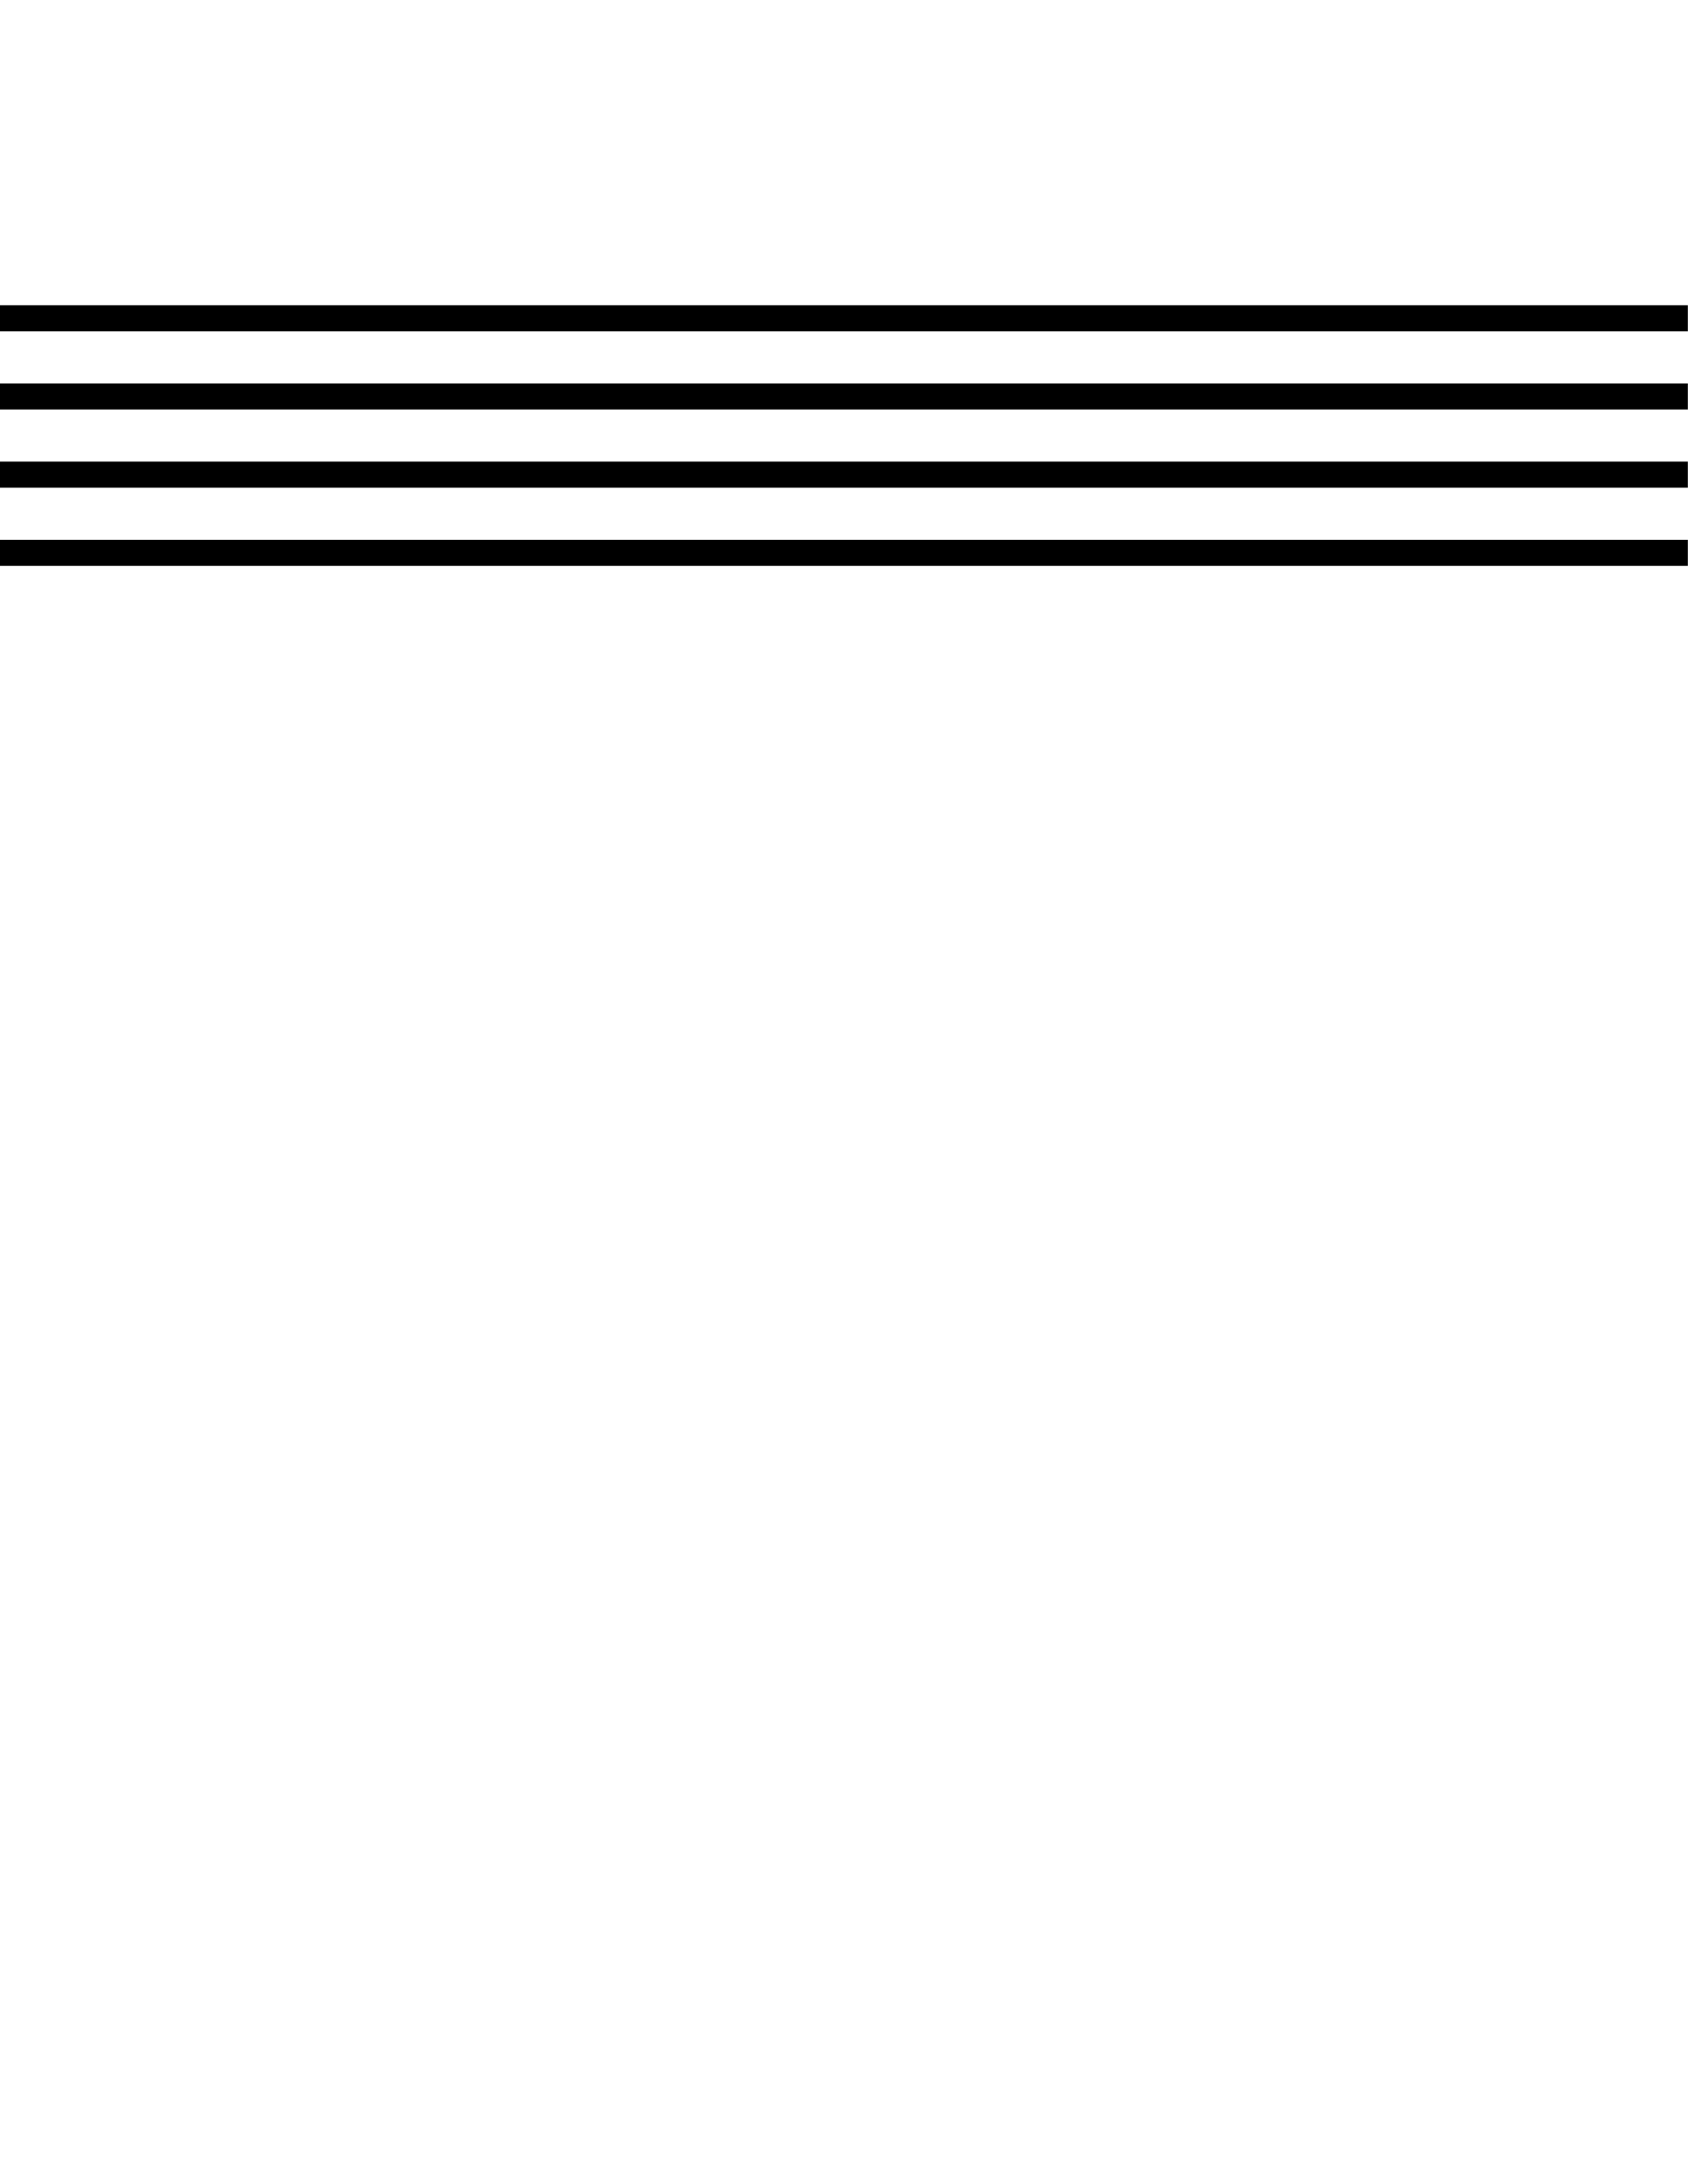
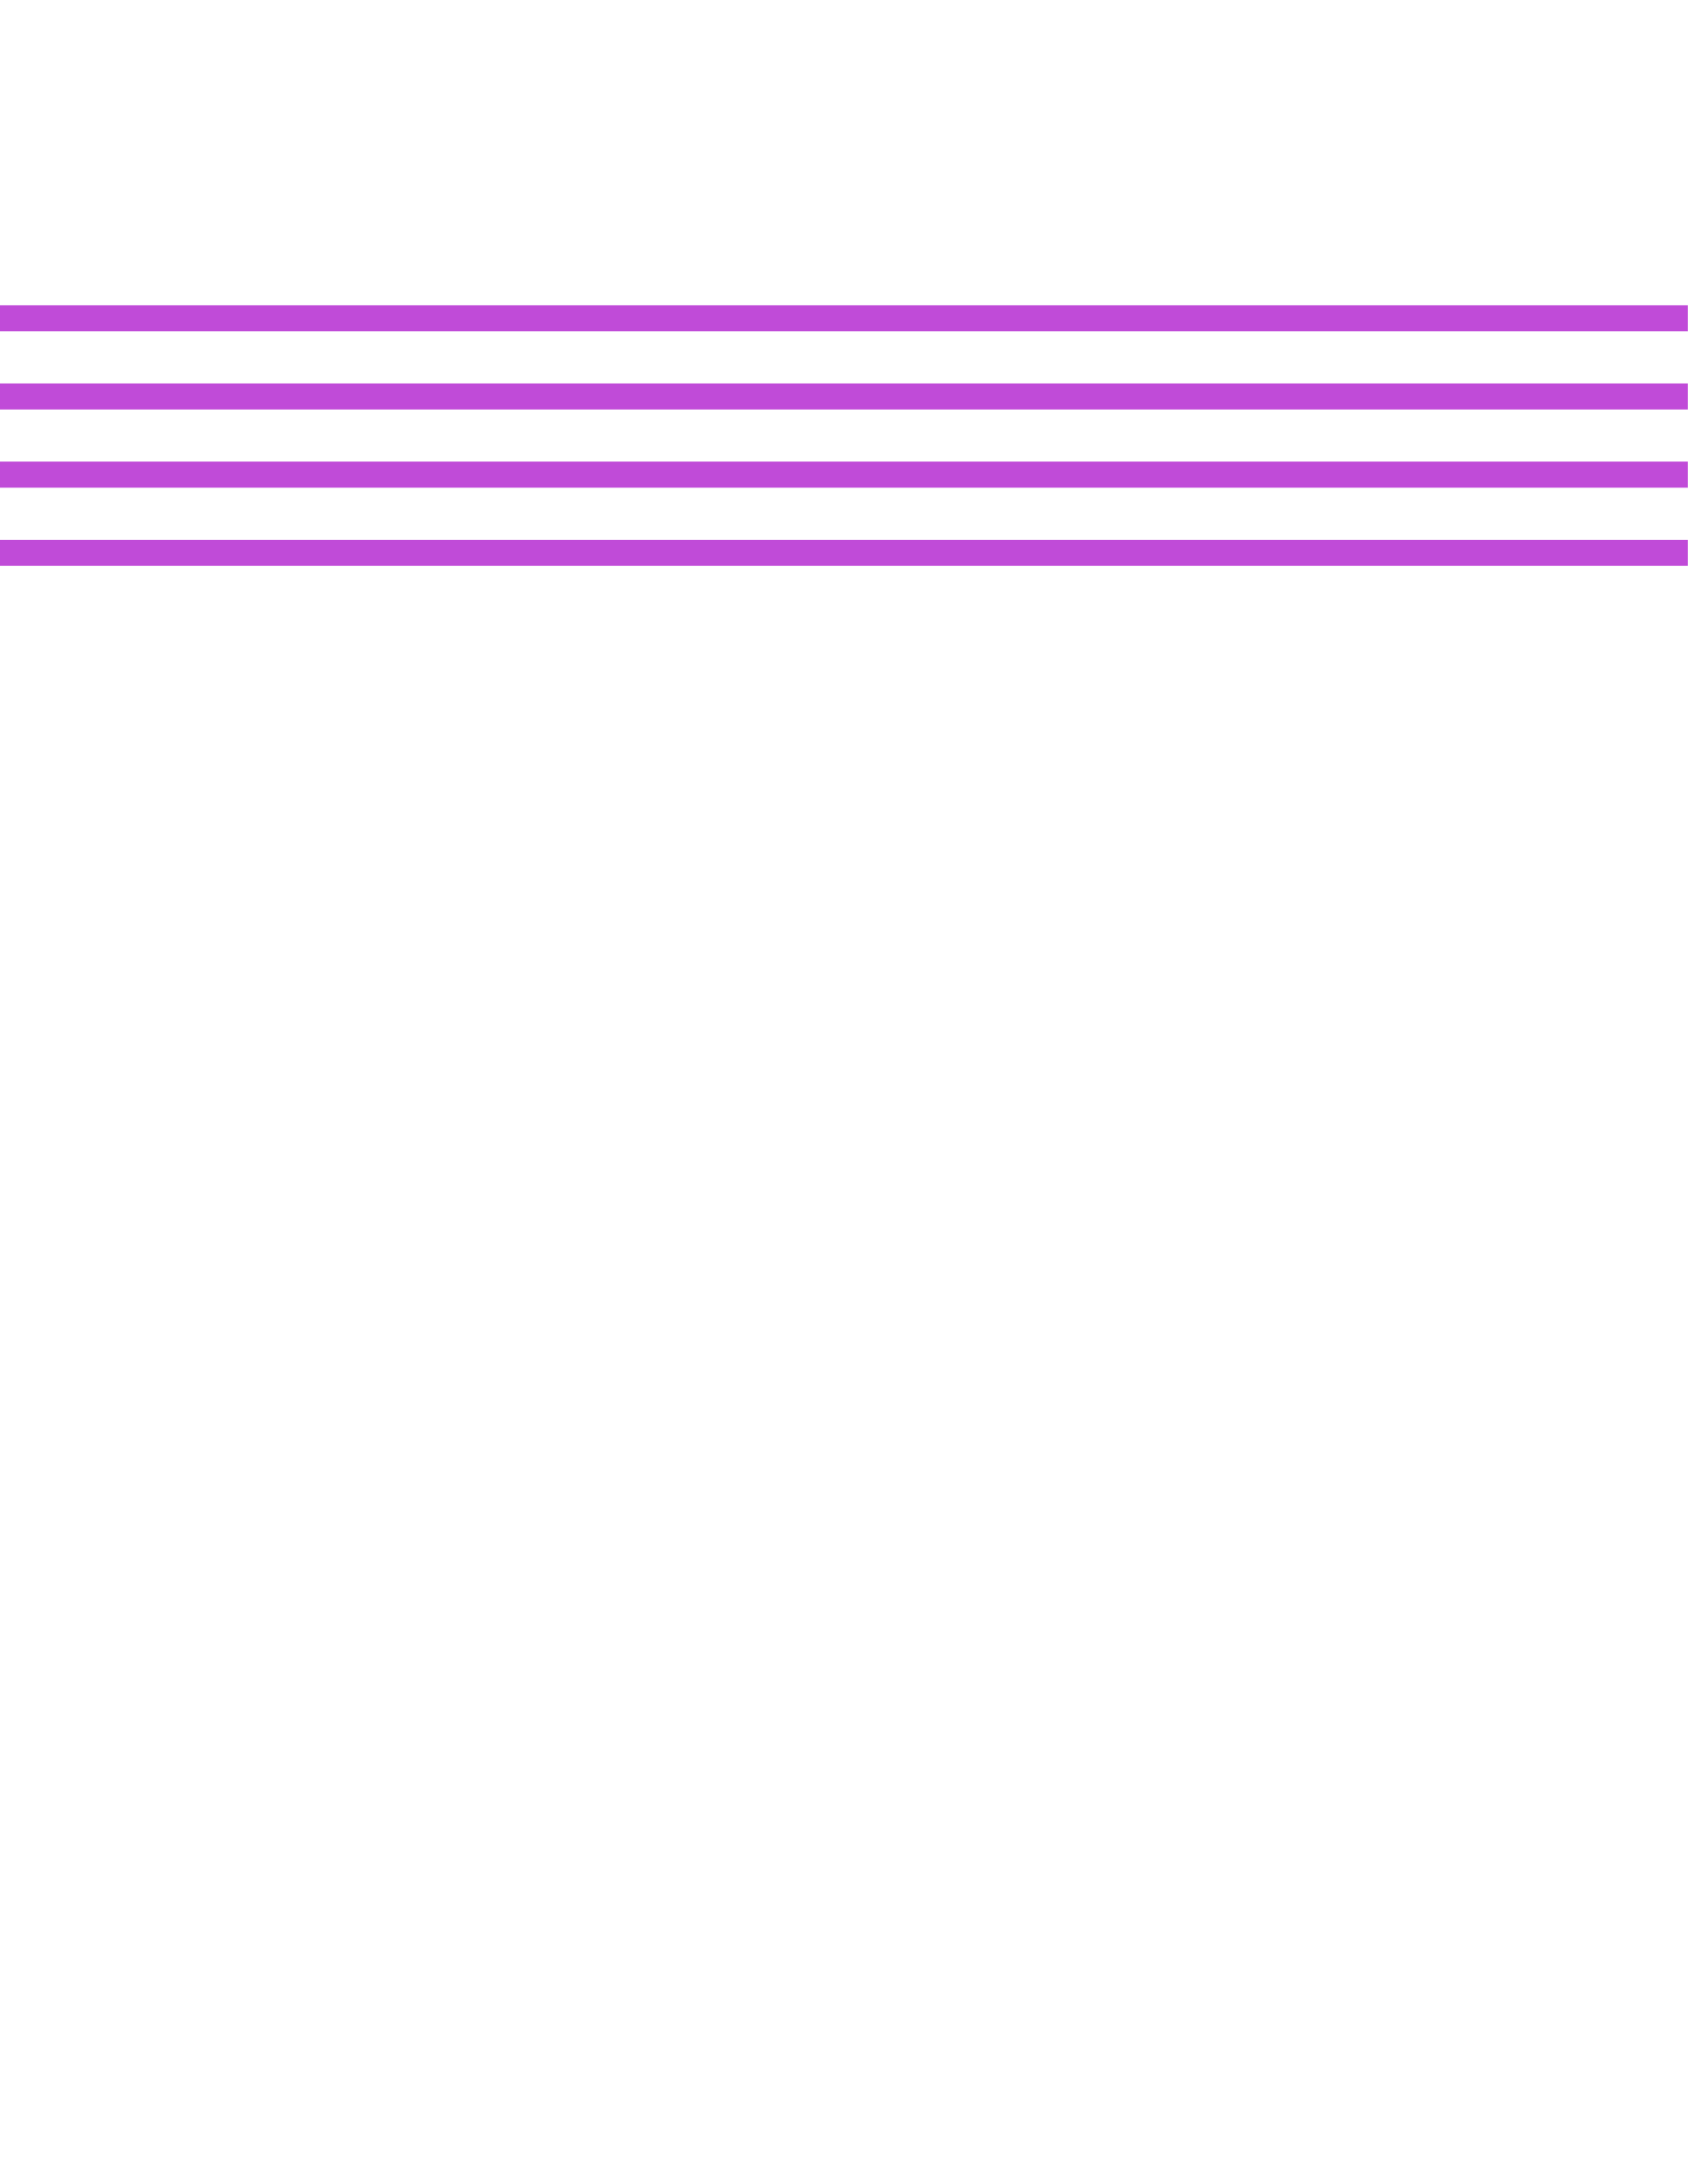
<svg xmlns="http://www.w3.org/2000/svg" viewBox="255 0 255 330" preserveAspectRatio="none">
  <defs>
    <clipPath id="clip">
      <rect x="255" y="0" width="255" height="330" />
    </clipPath>
  </defs>
  <g clip-path="url(#clip)">
    <g transform="translate(0,-62.36221)">
-       <path id="path4336" d="m 44.145,84.863 0,9.838 0,9.84 1.969,0 1.967,0 0,-7.871 0,-7.871 15.742,0 15.742,0 0,13.773 0,13.775 1.969,0 1.967,0 0,-15.742 0,-15.742 -19.678,0 -19.678,0 z m 637.324,0 0,15.742 0,15.742 1.967,0 1.969,0 0,-13.775 0,-13.773 15.742,0 15.742,0 0,7.871 0,7.871 1.967,0 1.969,0 0,-9.84 0,-9.838 -19.678,0 -19.678,0 z m -625.518,11.807 0,9.838 0,9.84 1.969,0 1.967,0 0,-7.871 0,-7.871 3.936,0 3.936,0 0,1.967 0,1.969 1.969,0 1.967,0 0,-3.936 0,-3.936 -7.871,0 -7.871,0 z m 637.324,0 0,3.936 0,3.936 1.967,0 1.969,0 0,-1.969 0,-1.967 3.936,0 3.936,0 0,7.871 0,7.871 1.967,0 1.969,0 0,-9.84 0,-9.838 -7.871,0 -7.871,0 z M 22.5,108.476 l 0,19.678 0,19.678 9.838,0 9.84,0 0,-1.969 0,-1.967 -7.871,0 -7.871,0 0,-15.742 0,-15.742 13.773,0 13.775,0 0,-1.969 0,-1.967 -15.742,0 -15.742,0 z m 39.355,0 0,1.967 0,1.969 7.871,0 7.871,0 0,-1.969 0,-1.967 -7.871,0 -7.871,0 z m 23.613,0 0,1.967 0,1.969 6.887,0 6.834,0 0,0.01 566.719,0 0,-0.01 6.705,0 6.887,0 0,-1.969 0,-1.967 -6.887,0 -6.887,0 0,0.01 -566.484,0 0,-0.01 -6.887,0 -6.887,0 z m 601.902,0 0,1.967 0,1.969 7.871,0 7.871,0 0,-1.969 0,-1.967 -7.871,0 -7.871,0 z m 23.613,0 0,1.967 0,1.969 13.775,0 13.773,0 0,15.742 0,15.742 -7.871,0 -7.871,0 0,1.967 0,1.969 9.84,0 9.838,0 0,-19.678 0,-19.678 -15.742,0 -15.742,0 z m -666.84,7.871 0,5.902 0,5.904 1.969,0 1.967,0 0,-5.904 0,-5.902 -1.967,0 -1.969,0 z m 23.613,0 0,5.902 0,5.904 1.969,0 1.967,0 0,-5.904 0,-5.902 -1.967,0 -1.969,0 z m 625.518,0 0,5.902 0,5.904 1.967,0 1.969,0 0,-5.904 0,-5.902 -1.969,0 -1.967,0 z m 23.613,0 0,5.902 0,5.904 1.967,0 1.969,0 0,-5.904 0,-5.902 -1.969,0 -1.967,0 z m -684.551,3.936 0,7.871 0,7.871 10.824,0 10.822,0 0,-1.969 0,-1.967 -8.855,0 -8.855,0 0,-3.936 0,-3.936 2.953,0 2.951,0 0,-1.969 0,-1.967 -4.92,0 -4.92,0 z m 17.711,0 0,1.967 0,1.969 7.871,0 7.871,0 0,-1.969 0,-1.967 -7.871,0 -7.871,0 z m 23.613,0 0,1.967 0,1.969 12.791,0 12.736,0 0,0.016 566.719,0 0,-0.016 12.609,0 12.789,0 0,-1.969 0,-1.967 -12.789,0 -12.791,0 0,0.016 -566.484,0 0,-0.016 -12.789,0 -12.791,0 z m 625.516,0 0,1.967 0,1.969 7.871,0 7.871,0 0,-1.969 0,-1.967 -7.871,0 -7.871,0 z m 23.613,0 0,1.967 0,1.969 2.953,0 2.951,0 0,3.936 0,3.936 -8.855,0 -8.855,0 0,1.967 0,1.969 10.824,0 10.822,0 0,-7.871 0,-7.871 -4.92,0 -4.92,0 z m -666.84,7.871 0,5.902 0,5.904 1.969,0 1.967,0 0,-5.904 0,-5.902 -1.967,0 -1.969,0 z m 23.613,0 0,5.902 0,5.904 1.969,0 1.967,0 0,-5.904 0,-5.902 -1.967,0 -1.969,0 z m 601.904,0 0,5.902 0,5.904 1.967,0 1.969,0 0,-5.904 0,-5.902 -1.969,0 -1.967,0 z m 23.613,0 0,5.902 0,5.904 1.967,0 1.969,0 0,-5.904 0,-5.902 -1.969,0 -1.967,0 z m -643.227,3.936 0,1.967 0,1.969 7.871,0 7.871,0 0,-1.969 0,-1.967 -7.871,0 -7.871,0 z m 23.613,0 0,1.967 0,1.969 6.887,0 6.834,0 0,0.023 566.719,0 0,-0.023 6.705,0 6.887,0 0,-1.969 0,-1.967 -6.887,0 -6.887,0 0,0.023 -566.484,0 0,-0.023 -6.887,0 -6.887,0 z m 601.902,0 0,1.967 0,1.969 7.871,0 7.871,0 0,-1.969 0,-1.967 -7.871,0 -7.871,0 z m -643.227,7.871 0,11.807 0,11.807 0.01,0 0,351.734 0,0.039 0,436.01 0.021,0 0,11.6 0,11.807 1.969,0 1.967,0 0,-11.807 0,-11.807 -0.021,0 0,-435.803 0,-0.039 0,-351.891 -0.01,0 0,-11.65 0,-11.807 -1.967,0 -1.969,0 z m 23.613,0 0,11.807 0,11.807 0.008,0 0,351.734 0,0.039 0,436.01 0.023,0 0,11.6 0,11.807 1.969,0 1.967,0 0,-11.807 0,-11.807 -0.023,0 0,-435.803 0,-0.039 0,-351.891 -0.008,0 0,-11.65 0,-11.807 -1.967,0 -1.969,0 z m 625.518,0 0,11.807 0,11.807 0.023,0 0,351.734 0,0.039 0,435.959 0.006,0 0,11.65 0,11.807 1.969,0 1.967,0 0,-11.807 0,-11.807 -0.006,0 0,-435.803 0,-0.039 0,-351.941 -0.023,0 0,-11.6 0,-11.807 -1.969,0 -1.967,0 z m 23.613,0 0,11.807 0,11.807 0.021,0 0,351.734 0,0.039 0,435.959 0.008,0 0,11.65 0,11.807 1.969,0 1.967,0 0,-11.807 0,-11.807 -0.008,0 0,-435.803 0,-0.039 0,-351.941 -0.021,0 0,-11.6 0,-11.807 -1.969,0 -1.967,0 z m -666.84,3.936 0,1.967 0,1.969 7.871,0 7.871,0 0,-1.969 0,-1.967 -7.871,0 -7.871,0 z m 23.613,0 0,1.967 0,1.969 12.791,0 12.736,0 0,0.033 566.719,0 0,-0.033 12.609,0 12.789,0 0,-1.969 0,-1.967 -12.789,0 -12.791,0 0,0.033 -566.484,0 0,-0.033 -12.789,0 -12.791,0 z m 625.516,0 0,1.967 0,1.969 7.871,0 7.871,0 0,-1.969 0,-1.967 -7.871,0 -7.871,0 z m -643.227,7.871 0,5.902 0,5.904 0.01,0 0,351.734 0,0.039 0,436.01 0.021,0 0,5.697 0,5.902 1.969,0 1.967,0 0,-5.902 0,-5.904 -0.021,0 0,-435.803 0,-0.039 0,-351.891 -0.01,0 0,-5.748 0,-5.902 -1.967,0 -1.969,0 z m 23.613,0 0,5.902 0,5.904 0.006,0 0,351.734 0,0.039 0,436.01 0.025,0 0,5.697 0,5.902 1.969,0 1.967,0 0,-5.902 0,-5.904 -0.025,0 0,-435.803 0,-0.039 0,-351.891 -0.006,0 0,-5.748 0,-5.902 -1.967,0 -1.969,0 z m 601.904,0 0,5.902 0,5.904 0.025,0 0,351.734 0,0.039 0,435.959 0.004,0 0,5.748 0,5.902 1.969,0 1.967,0 0,-5.902 0,-5.904 -0.004,0 0,-435.803 0,-0.039 0,-351.941 -0.025,0 0,-5.697 0,-5.902 -1.969,0 -1.967,0 z m 23.613,0 0,5.902 0,5.904 0.021,0 0,351.734 0,0.039 0,435.959 0.008,0 0,5.748 0,5.902 1.969,0 1.967,0 0,-5.902 0,-5.904 -0.008,0 0,-435.803 0,-0.039 0,-351.941 -0.021,0 0,-5.697 0,-5.902 -1.969,0 -1.967,0 z m -605.99,815.092 0,0.033 -12.609,0 -12.789,0 0,1.969 0,1.967 12.789,0 12.791,0 0,-0.033 566.484,0 0,0.033 12.789,0 12.791,0 0,-1.967 0,-1.969 -12.791,0 -12.736,0 0,-0.033 -566.719,0 z m -76.561,0.033 0,19.678 0,19.678 15.742,0 15.742,0 0,-1.967 0,-1.969 -13.775,0 -13.773,0 0,-15.742 0,-15.742 7.871,0 7.871,0 0,-1.967 0,-1.969 -9.84,0 -9.838,0 z m 27.549,0 0,1.969 0,1.967 7.871,0 7.871,0 0,-1.967 0,-1.969 -7.871,0 -7.871,0 z m 649.129,0 0,1.969 0,1.967 7.871,0 7.871,0 0,-1.967 0,-1.969 -7.871,0 -7.871,0 z m 23.613,0 0,1.969 0,1.967 7.871,0 7.871,0 0,15.742 0,15.742 -13.773,0 -13.775,0 0,1.969 0,1.967 15.742,0 15.742,0 0,-19.678 0,-19.678 -9.838,0 -9.84,0 z m -666.84,7.871 0,5.904 0,5.902 1.969,0 1.967,0 0,-5.902 0,-5.904 -1.967,0 -1.969,0 z m 23.613,0 0,5.904 0,5.902 1.969,0 1.967,0 0,-5.902 0,-5.904 -1.967,0 -1.969,0 z m 601.904,0 0,5.904 0,5.902 1.967,0 1.969,0 0,-5.902 0,-5.904 -1.969,0 -1.967,0 z m 23.613,0 0,5.904 0,5.902 1.967,0 1.969,0 0,-5.902 0,-5.904 -1.969,0 -1.967,0 z m -606.021,3.91 0,0.025 -6.705,0 -6.887,0 0,1.969 0,1.967 6.887,0 6.887,0 0,-0.025 566.484,0 0,0.025 6.887,0 6.887,0 0,-1.967 0,-1.969 -6.887,0 -6.834,0 0,-0.025 -566.719,0 z m -66.723,0.025 0,7.871 0,7.871 4.92,0 4.92,0 0,-1.969 0,-1.967 -2.953,0 -2.951,0 0,-3.936 0,-3.936 8.855,0 8.855,0 0,-1.967 0,-1.969 -10.824,0 -10.822,0 z m 29.518,0 0,1.969 0,1.967 7.871,0 7.871,0 0,-1.967 0,-1.969 -7.871,0 -7.871,0 z m 625.516,0 0,1.969 0,1.967 7.871,0 7.871,0 0,-1.967 0,-1.969 -7.871,0 -7.871,0 z m 23.613,0 0,1.969 0,1.967 8.855,0 8.855,0 0,3.936 0,3.936 -2.953,0 -2.951,0 0,1.967 0,1.969 4.92,0 4.92,0 0,-7.871 0,-7.871 -10.824,0 -10.822,0 z m -666.84,7.871 0,5.902 0,5.904 1.969,0 1.967,0 0,-5.904 0,-5.902 -1.967,0 -1.969,0 z m 23.613,0 0,5.902 0,5.904 1.969,0 1.967,0 0,-5.904 0,-5.902 -1.967,0 -1.969,0 z m 625.518,0 0,5.902 0,5.904 1.967,0 1.969,0 0,-5.904 0,-5.902 -1.969,0 -1.967,0 z m 23.613,0 0,5.902 0,5.904 1.967,0 1.969,0 0,-5.904 0,-5.902 -1.969,0 -1.967,0 z m -617.828,3.92 0,0.016 -12.609,0 -12.789,0 0,1.967 0,1.969 12.789,0 12.791,0 0,-0.016 566.484,0 0,0.016 12.789,0 12.791,0 0,-1.969 0,-1.967 -12.791,0 -12.736,0 0,-0.016 -566.719,0 z m -49.012,0.016 0,1.967 0,1.969 7.871,0 7.871,0 0,-1.969 0,-1.967 -7.871,0 -7.871,0 z m 649.129,0 0,1.967 0,1.969 7.871,0 7.871,0 0,-1.969 0,-1.967 -7.871,0 -7.871,0 z m -643.227,7.871 0,9.84 0,9.838 7.871,0 7.871,0 0,-3.936 0,-3.936 -1.967,0 -1.969,0 0,1.969 0,1.967 -3.936,0 -3.936,0 0,-7.871 0,-7.871 -1.967,0 -1.969,0 z m 23.613,0 0,13.775 0,13.774 -15.742,0 -15.742,0 0,-7.871 0,-7.871 -1.967,0 -1.969,0 0,9.838 0,9.84 19.678,0 19.678,0 0,-15.742 0,-15.742 -1.967,0 -1.969,0 z m 601.904,0 0,15.742 0,15.742 19.678,0 19.678,0 0,-9.84 0,-9.838 -1.969,0 -1.967,0 0,7.871 0,7.871 -15.742,0 -15.742,0 0,-13.774 0,-13.775 -1.969,0 -1.967,0 z m 23.613,0 0,7.871 0,7.871 -3.936,0 -3.936,0 0,-1.967 0,-1.969 -1.969,0 -1.967,0 0,3.936 0,3.936 7.871,0 7.871,0 0,-9.838 0,-9.84 -1.969,0 -1.967,0 z m -606.021,3.926 0,0.01 -6.705,0 -6.887,0 0,1.967 0,1.969 6.887,0 6.887,0 0,-0.01 566.484,0 0,0.01 6.887,0 6.887,0 0,-1.969 0,-1.967 -6.887,0 -6.834,0 0,-0.01 -566.719,0 z m -37.205,0.01 0,1.967 0,1.969 7.871,0 7.871,0 0,-1.969 0,-1.967 -7.871,0 -7.871,0 z m 625.516,0 0,1.967 0,1.969 7.871,0 7.871,0 0,-1.969 0,-1.967 -7.871,0 -7.871,0 z" style="fill:#000000" />
+       <path id="path4336" d="m 44.145,84.863 0,9.838 0,9.84 1.969,0 1.967,0 0,-7.871 0,-7.871 15.742,0 15.742,0 0,13.773 0,13.775 1.969,0 1.967,0 0,-15.742 0,-15.742 -19.678,0 -19.678,0 z m 637.324,0 0,15.742 0,15.742 1.967,0 1.969,0 0,-13.775 0,-13.773 15.742,0 15.742,0 0,7.871 0,7.871 1.967,0 1.969,0 0,-9.84 0,-9.838 -19.678,0 -19.678,0 z m -625.518,11.807 0,9.838 0,9.84 1.969,0 1.967,0 0,-7.871 0,-7.871 3.936,0 3.936,0 0,1.967 0,1.969 1.969,0 1.967,0 0,-3.936 0,-3.936 -7.871,0 -7.871,0 z m 637.324,0 0,3.936 0,3.936 1.967,0 1.969,0 0,-1.969 0,-1.967 3.936,0 3.936,0 0,7.871 0,7.871 1.967,0 1.969,0 0,-9.84 0,-9.838 -7.871,0 -7.871,0 z M 22.5,108.476 l 0,19.678 0,19.678 9.838,0 9.84,0 0,-1.969 0,-1.967 -7.871,0 -7.871,0 0,-15.742 0,-15.742 13.773,0 13.775,0 0,-1.969 0,-1.967 -15.742,0 -15.742,0 z m 39.355,0 0,1.967 0,1.969 7.871,0 7.871,0 0,-1.969 0,-1.967 -7.871,0 -7.871,0 z m 23.613,0 0,1.967 0,1.969 6.887,0 6.834,0 0,0.01 566.719,0 0,-0.01 6.705,0 6.887,0 0,-1.969 0,-1.967 -6.887,0 -6.887,0 0,0.01 -566.484,0 0,-0.01 -6.887,0 -6.887,0 z m 601.902,0 0,1.967 0,1.969 7.871,0 7.871,0 0,-1.969 0,-1.967 -7.871,0 -7.871,0 z m 23.613,0 0,1.967 0,1.969 13.775,0 13.773,0 0,15.742 0,15.742 -7.871,0 -7.871,0 0,1.967 0,1.969 9.84,0 9.838,0 0,-19.678 0,-19.678 -15.742,0 -15.742,0 z m -666.84,7.871 0,5.902 0,5.904 1.969,0 1.967,0 0,-5.904 0,-5.902 -1.967,0 -1.969,0 z m 23.613,0 0,5.902 0,5.904 1.969,0 1.967,0 0,-5.904 0,-5.902 -1.967,0 -1.969,0 z m 625.518,0 0,5.902 0,5.904 1.967,0 1.969,0 0,-5.904 0,-5.902 -1.969,0 -1.967,0 z m 23.613,0 0,5.902 0,5.904 1.967,0 1.969,0 0,-5.904 0,-5.902 -1.969,0 -1.967,0 z m -684.551,3.936 0,7.871 0,7.871 10.824,0 10.822,0 0,-1.969 0,-1.967 -8.855,0 -8.855,0 0,-3.936 0,-3.936 2.953,0 2.951,0 0,-1.969 0,-1.967 -4.92,0 -4.92,0 z m 17.711,0 0,1.967 0,1.969 7.871,0 7.871,0 0,-1.969 0,-1.967 -7.871,0 -7.871,0 z m 23.613,0 0,1.967 0,1.969 12.791,0 12.736,0 0,0.016 566.719,0 0,-0.016 12.609,0 12.789,0 0,-1.969 0,-1.967 -12.789,0 -12.791,0 0,0.016 -566.484,0 0,-0.016 -12.789,0 -12.791,0 z m 625.516,0 0,1.967 0,1.969 7.871,0 7.871,0 0,-1.969 0,-1.967 -7.871,0 -7.871,0 z m 23.613,0 0,1.967 0,1.969 2.953,0 2.951,0 0,3.936 0,3.936 -8.855,0 -8.855,0 0,1.967 0,1.969 10.824,0 10.822,0 0,-7.871 0,-7.871 -4.92,0 -4.92,0 z m -666.84,7.871 0,5.902 0,5.904 1.969,0 1.967,0 0,-5.904 0,-5.902 -1.967,0 -1.969,0 z m 23.613,0 0,5.902 0,5.904 1.969,0 1.967,0 0,-5.904 0,-5.902 -1.967,0 -1.969,0 z m 601.904,0 0,5.902 0,5.904 1.967,0 1.969,0 0,-5.904 0,-5.902 -1.969,0 -1.967,0 z m 23.613,0 0,5.902 0,5.904 1.967,0 1.969,0 0,-5.904 0,-5.902 -1.969,0 -1.967,0 z m -643.227,3.936 0,1.967 0,1.969 7.871,0 7.871,0 0,-1.969 0,-1.967 -7.871,0 -7.871,0 z m 23.613,0 0,1.967 0,1.969 6.887,0 6.834,0 0,0.023 566.719,0 0,-0.023 6.705,0 6.887,0 0,-1.969 0,-1.967 -6.887,0 -6.887,0 0,0.023 -566.484,0 0,-0.023 -6.887,0 -6.887,0 z m 601.902,0 0,1.967 0,1.969 7.871,0 7.871,0 0,-1.969 0,-1.967 -7.871,0 -7.871,0 z m -643.227,7.871 0,11.807 0,11.807 0.01,0 0,351.734 0,0.039 0,436.01 0.021,0 0,11.6 0,11.807 1.969,0 1.967,0 0,-11.807 0,-11.807 -0.021,0 0,-435.803 0,-0.039 0,-351.891 -0.01,0 0,-11.65 0,-11.807 -1.967,0 -1.969,0 z m 23.613,0 0,11.807 0,11.807 0.008,0 0,351.734 0,0.039 0,436.01 0.023,0 0,11.6 0,11.807 1.969,0 1.967,0 0,-11.807 0,-11.807 -0.023,0 0,-435.803 0,-0.039 0,-351.891 -0.008,0 0,-11.65 0,-11.807 -1.967,0 -1.969,0 z m 625.518,0 0,11.807 0,11.807 0.023,0 0,351.734 0,0.039 0,435.959 0.006,0 0,11.65 0,11.807 1.969,0 1.967,0 0,-11.807 0,-11.807 -0.006,0 0,-435.803 0,-0.039 0,-351.941 -0.023,0 0,-11.6 0,-11.807 -1.969,0 -1.967,0 z m 23.613,0 0,11.807 0,11.807 0.021,0 0,351.734 0,0.039 0,435.959 0.008,0 0,11.65 0,11.807 1.969,0 1.967,0 0,-11.807 0,-11.807 -0.008,0 0,-435.803 0,-0.039 0,-351.941 -0.021,0 0,-11.6 0,-11.807 -1.969,0 -1.967,0 z m -666.84,3.936 0,1.967 0,1.969 7.871,0 7.871,0 0,-1.969 0,-1.967 -7.871,0 -7.871,0 z m 23.613,0 0,1.967 0,1.969 12.791,0 12.736,0 0,0.033 566.719,0 0,-0.033 12.609,0 12.789,0 0,-1.969 0,-1.967 -12.789,0 -12.791,0 0,0.033 -566.484,0 0,-0.033 -12.789,0 -12.791,0 z m 625.516,0 0,1.967 0,1.969 7.871,0 7.871,0 0,-1.969 0,-1.967 -7.871,0 -7.871,0 z m -643.227,7.871 0,5.902 0,5.904 0.01,0 0,351.734 0,0.039 0,436.01 0.021,0 0,5.697 0,5.902 1.969,0 1.967,0 0,-5.902 0,-5.904 -0.021,0 0,-435.803 0,-0.039 0,-351.891 -0.01,0 0,-5.748 0,-5.902 -1.967,0 -1.969,0 z m 23.613,0 0,5.902 0,5.904 0.006,0 0,351.734 0,0.039 0,436.01 0.025,0 0,5.697 0,5.902 1.969,0 1.967,0 0,-5.902 0,-5.904 -0.025,0 0,-435.803 0,-0.039 0,-351.891 -0.006,0 0,-5.748 0,-5.902 -1.967,0 -1.969,0 z m 601.904,0 0,5.902 0,5.904 0.025,0 0,351.734 0,0.039 0,435.959 0.004,0 0,5.748 0,5.902 1.969,0 1.967,0 0,-5.902 0,-5.904 -0.004,0 0,-435.803 0,-0.039 0,-351.941 -0.025,0 0,-5.697 0,-5.902 -1.969,0 -1.967,0 z m 23.613,0 0,5.902 0,5.904 0.021,0 0,351.734 0,0.039 0,435.959 0.008,0 0,5.748 0,5.902 1.969,0 1.967,0 0,-5.902 0,-5.904 -0.008,0 0,-435.803 0,-0.039 0,-351.941 -0.021,0 0,-5.697 0,-5.902 -1.969,0 -1.967,0 z m -605.99,815.092 0,0.033 -12.609,0 -12.789,0 0,1.969 0,1.967 12.789,0 12.791,0 0,-0.033 566.484,0 0,0.033 12.789,0 12.791,0 0,-1.967 0,-1.969 -12.791,0 -12.736,0 0,-0.033 -566.719,0 z m -76.561,0.033 0,19.678 0,19.678 15.742,0 15.742,0 0,-1.967 0,-1.969 -13.775,0 -13.773,0 0,-15.742 0,-15.742 7.871,0 7.871,0 0,-1.967 0,-1.969 -9.84,0 -9.838,0 z m 27.549,0 0,1.969 0,1.967 7.871,0 7.871,0 0,-1.967 0,-1.969 -7.871,0 -7.871,0 z m 649.129,0 0,1.969 0,1.967 7.871,0 7.871,0 0,-1.967 0,-1.969 -7.871,0 -7.871,0 z m 23.613,0 0,1.969 0,1.967 7.871,0 7.871,0 0,15.742 0,15.742 -13.773,0 -13.775,0 0,1.969 0,1.967 15.742,0 15.742,0 0,-19.678 0,-19.678 -9.838,0 -9.84,0 z m -666.84,7.871 0,5.904 0,5.902 1.969,0 1.967,0 0,-5.902 0,-5.904 -1.967,0 -1.969,0 z m 23.613,0 0,5.904 0,5.902 1.969,0 1.967,0 0,-5.902 0,-5.904 -1.967,0 -1.969,0 z m 601.904,0 0,5.904 0,5.902 1.967,0 1.969,0 0,-5.902 0,-5.904 -1.969,0 -1.967,0 z m 23.613,0 0,5.904 0,5.902 1.967,0 1.969,0 0,-5.902 0,-5.904 -1.969,0 -1.967,0 z m -606.021,3.91 0,0.025 -6.705,0 -6.887,0 0,1.969 0,1.967 6.887,0 6.887,0 0,-0.025 566.484,0 0,0.025 6.887,0 6.887,0 0,-1.967 0,-1.969 -6.887,0 -6.834,0 0,-0.025 -566.719,0 z m -66.723,0.025 0,7.871 0,7.871 4.92,0 4.92,0 0,-1.969 0,-1.967 -2.953,0 -2.951,0 0,-3.936 0,-3.936 8.855,0 8.855,0 0,-1.967 0,-1.969 -10.824,0 -10.822,0 z m 29.518,0 0,1.969 0,1.967 7.871,0 7.871,0 0,-1.967 0,-1.969 -7.871,0 -7.871,0 z m 625.516,0 0,1.969 0,1.967 7.871,0 7.871,0 0,-1.967 0,-1.969 -7.871,0 -7.871,0 z m 23.613,0 0,1.969 0,1.967 8.855,0 8.855,0 0,3.936 0,3.936 -2.953,0 -2.951,0 0,1.967 0,1.969 4.92,0 4.92,0 0,-7.871 0,-7.871 -10.824,0 -10.822,0 z m -666.84,7.871 0,5.902 0,5.904 1.969,0 1.967,0 0,-5.904 0,-5.902 -1.967,0 -1.969,0 z m 23.613,0 0,5.902 0,5.904 1.969,0 1.967,0 0,-5.904 0,-5.902 -1.967,0 -1.969,0 z m 625.518,0 0,5.902 0,5.904 1.967,0 1.969,0 0,-5.904 0,-5.902 -1.969,0 -1.967,0 z m 23.613,0 0,5.902 0,5.904 1.967,0 1.969,0 0,-5.904 0,-5.902 -1.969,0 -1.967,0 z m -617.828,3.92 0,0.016 -12.609,0 -12.789,0 0,1.967 0,1.969 12.789,0 12.791,0 0,-0.016 566.484,0 0,0.016 12.789,0 12.791,0 0,-1.969 0,-1.967 -12.791,0 -12.736,0 0,-0.016 -566.719,0 z m -49.012,0.016 0,1.967 0,1.969 7.871,0 7.871,0 0,-1.969 0,-1.967 -7.871,0 -7.871,0 z m 649.129,0 0,1.967 0,1.969 7.871,0 7.871,0 0,-1.969 0,-1.967 -7.871,0 -7.871,0 z m -643.227,7.871 0,9.84 0,9.838 7.871,0 7.871,0 0,-3.936 0,-3.936 -1.967,0 -1.969,0 0,1.969 0,1.967 -3.936,0 -3.936,0 0,-7.871 0,-7.871 -1.967,0 -1.969,0 z m 23.613,0 0,13.775 0,13.774 -15.742,0 -15.742,0 0,-7.871 0,-7.871 -1.967,0 -1.969,0 0,9.838 0,9.84 19.678,0 19.678,0 0,-15.742 0,-15.742 -1.967,0 -1.969,0 z m 601.904,0 0,15.742 0,15.742 19.678,0 19.678,0 0,-9.84 0,-9.838 -1.969,0 -1.967,0 0,7.871 0,7.871 -15.742,0 -15.742,0 0,-13.774 0,-13.775 -1.969,0 -1.967,0 z m 23.613,0 0,7.871 0,7.871 -3.936,0 -3.936,0 0,-1.967 0,-1.969 -1.969,0 -1.967,0 0,3.936 0,3.936 7.871,0 7.871,0 0,-9.838 0,-9.84 -1.969,0 -1.967,0 z m -606.021,3.926 0,0.01 -6.705,0 -6.887,0 0,1.967 0,1.969 6.887,0 6.887,0 0,-0.01 566.484,0 0,0.01 6.887,0 6.887,0 0,-1.969 0,-1.967 -6.887,0 -6.834,0 0,-0.01 -566.719,0 z m -37.205,0.01 0,1.967 0,1.969 7.871,0 7.871,0 0,-1.969 0,-1.967 -7.871,0 -7.871,0 z m 625.516,0 0,1.967 0,1.969 7.871,0 7.871,0 0,-1.969 0,-1.967 -7.871,0 -7.871,0 z" style="fill:#c04bd8" />
    </g>
  </g>
</svg>
